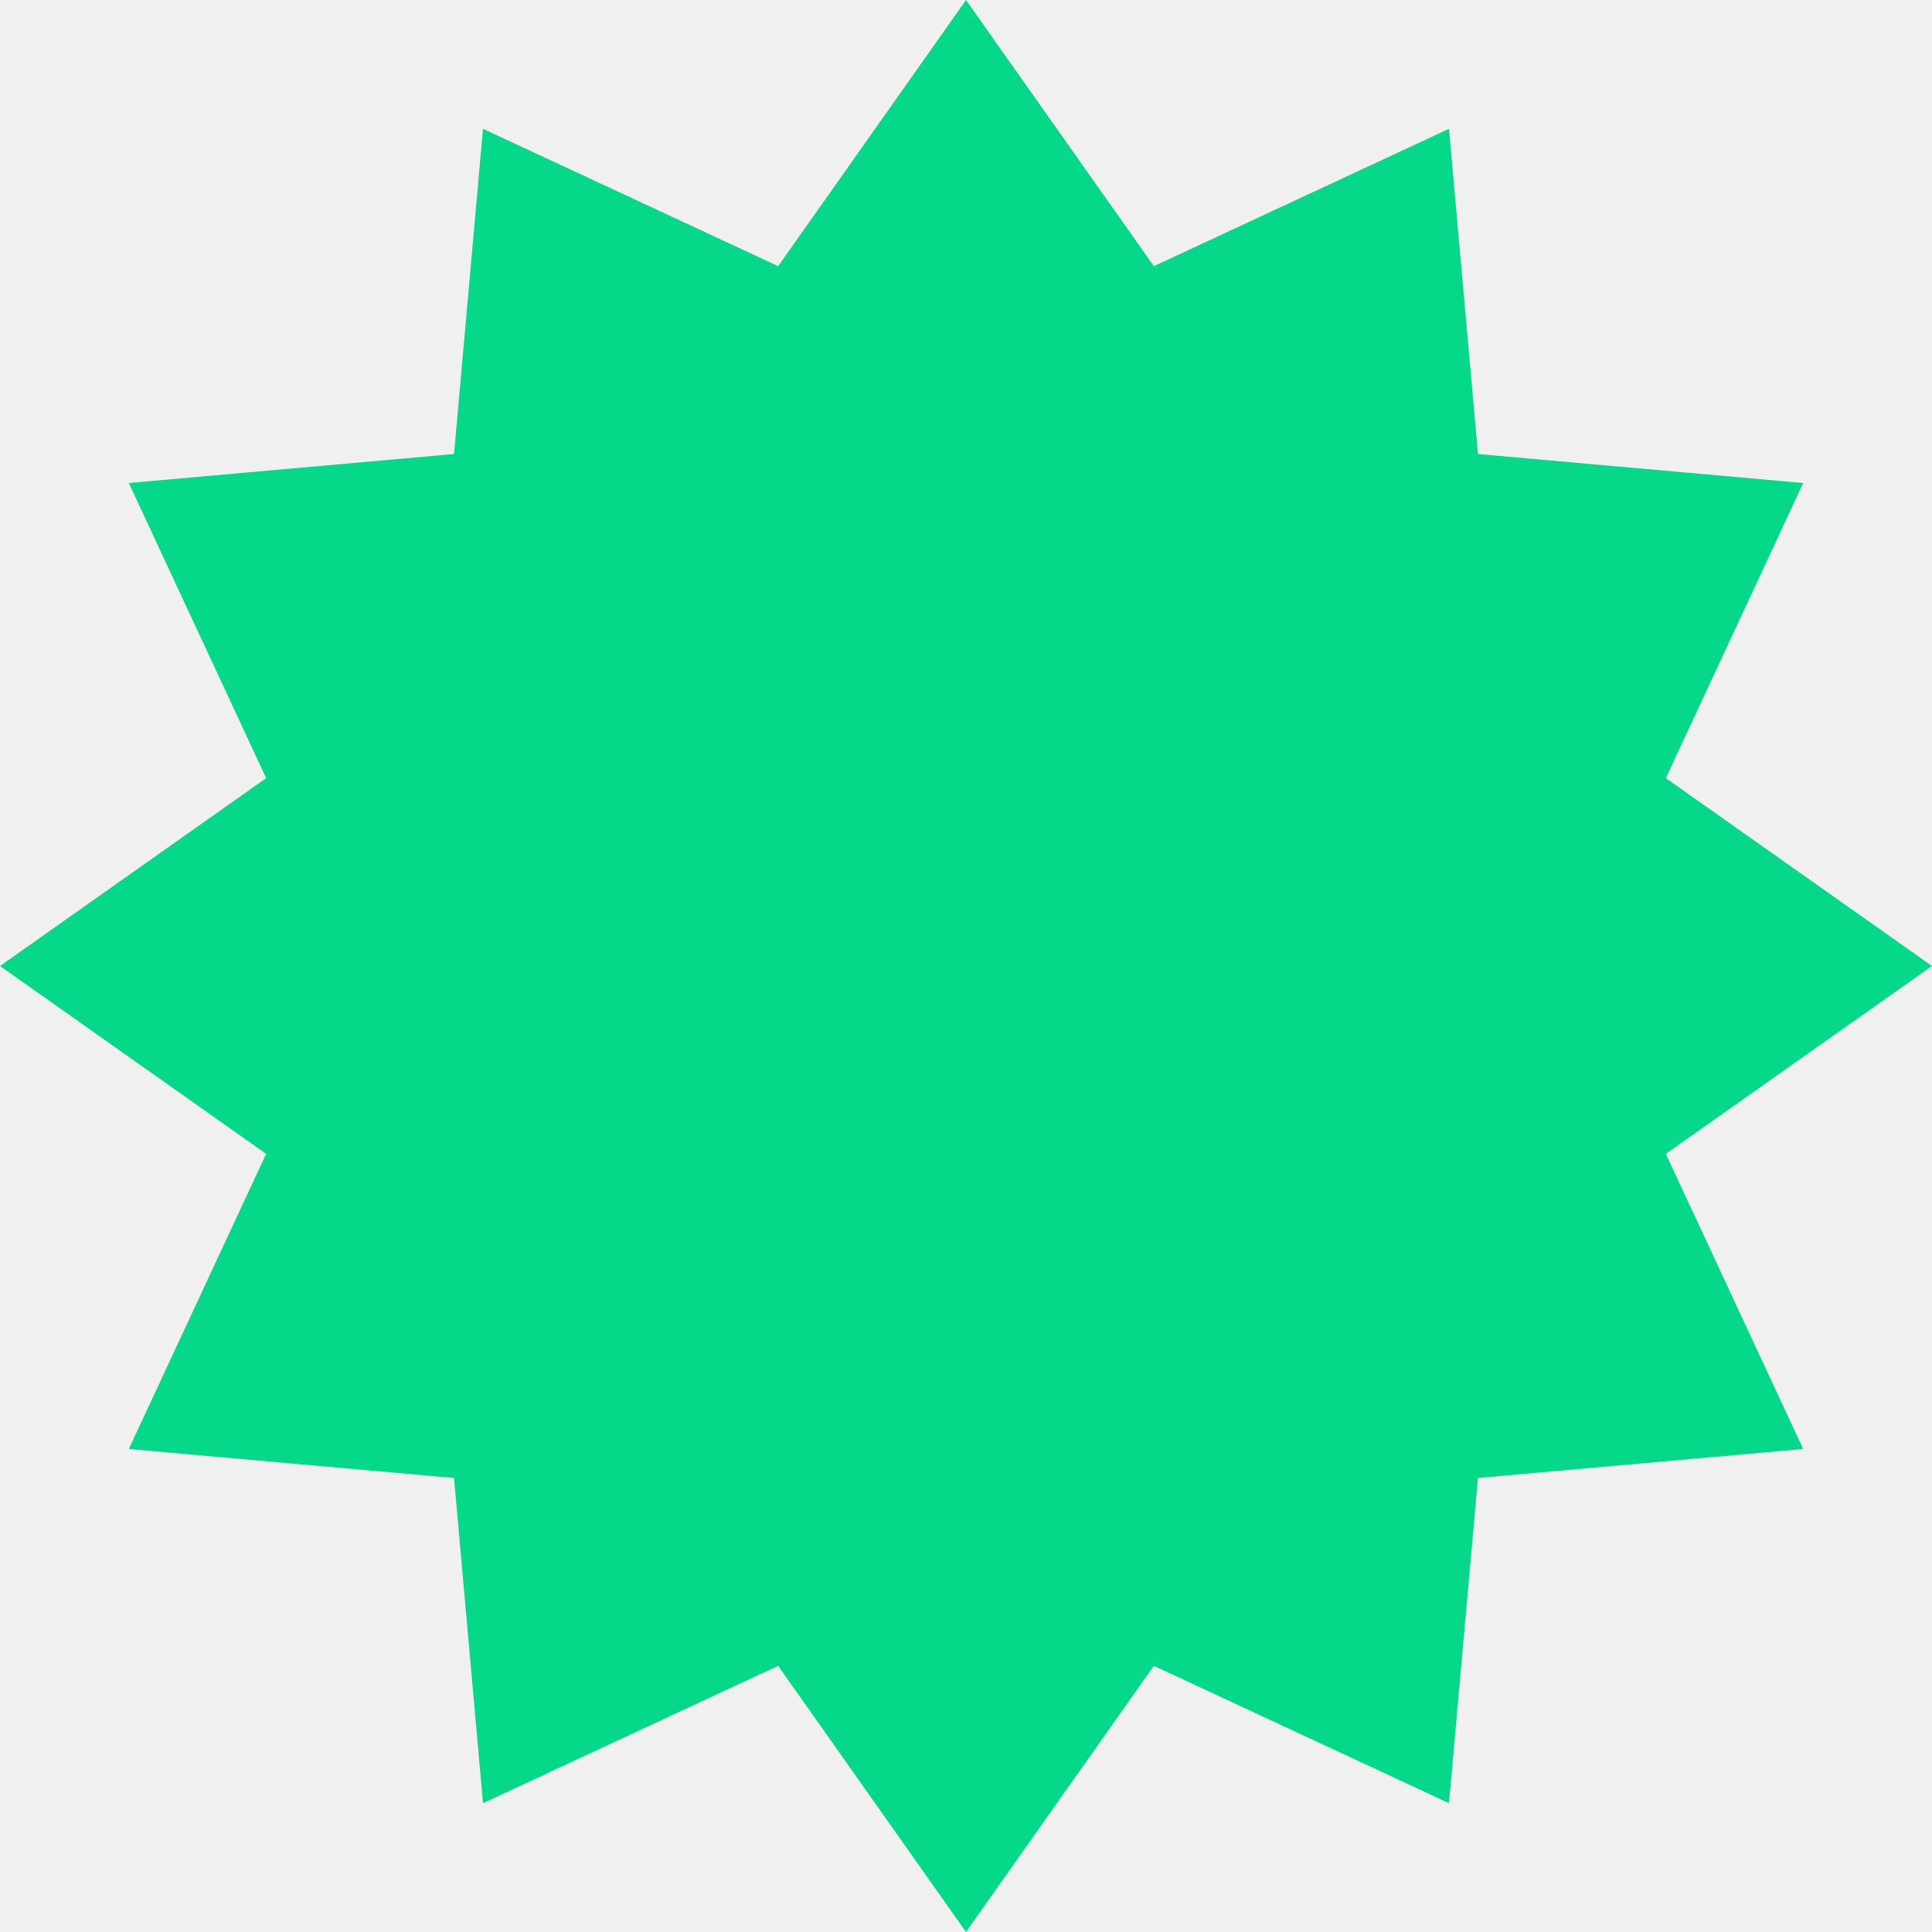
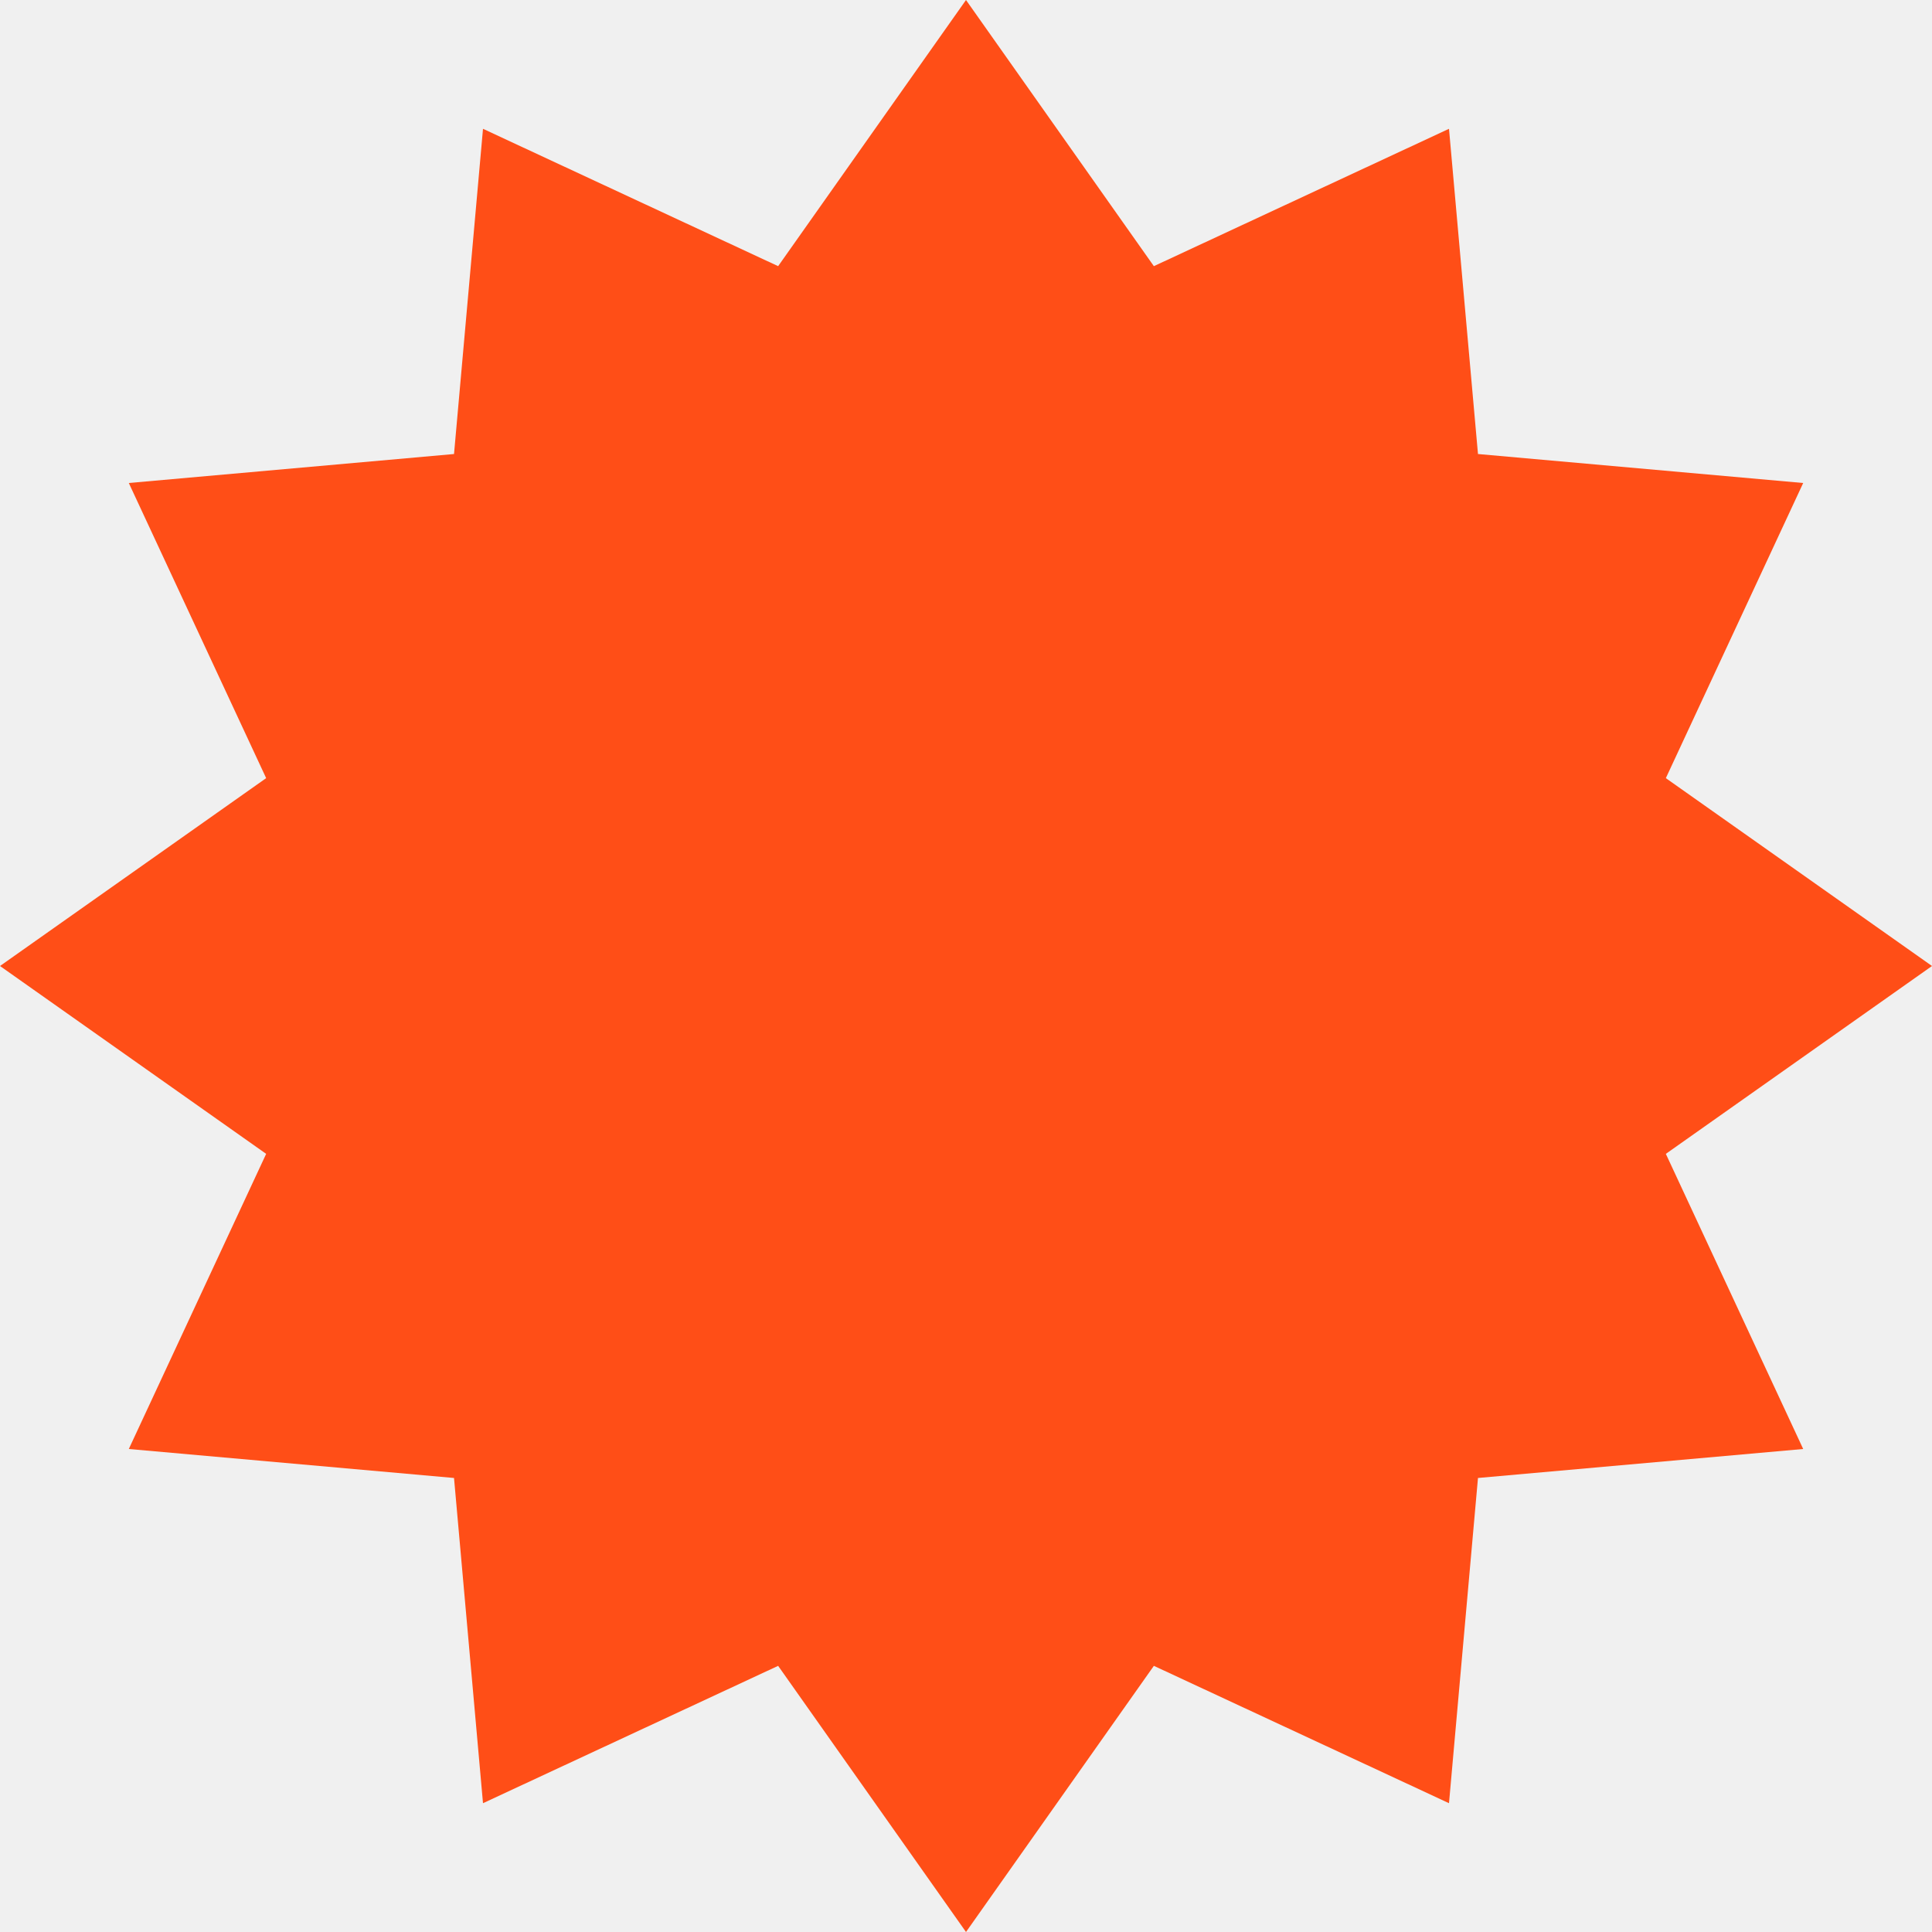
<svg xmlns="http://www.w3.org/2000/svg" width="21" height="21" viewBox="0 0 21 21" fill="none">
  <g clip-path="url(#clip0_1186_665)">
-     <path d="M21 10.5L18.107 8.458L19.6 5.25L16.065 4.935L15.75 1.4L12.542 2.893L10.5 0L8.458 2.893L5.25 1.4L4.935 4.935L1.4 5.25L2.893 8.458L0 10.5L2.893 12.542L1.4 15.75L4.935 16.065L5.25 19.6L8.458 18.107L10.5 21L12.542 18.107L15.75 19.6L16.065 16.065L19.6 15.75L18.107 12.542L21 10.5Z" fill="#06D889" />
+     <path d="M21 10.5L18.107 8.458L19.6 5.25L16.065 4.935L15.75 1.4L12.542 2.893L10.5 0L8.458 2.893L5.25 1.4L4.935 4.935L1.4 5.25L2.893 8.458L0 10.5L2.893 12.542L1.4 15.75L4.935 16.065L5.25 19.6L8.458 18.107L10.5 21L12.542 18.107L15.75 19.6L16.065 16.065L19.6 15.75L18.107 12.542L21 10.5Z" fill="#ff4e17" />
  </g>
  <defs>
    <clipPath id="clip0_1186_665">
      <rect width="21" height="21" fill="white" />
    </clipPath>
  </defs>
</svg>
